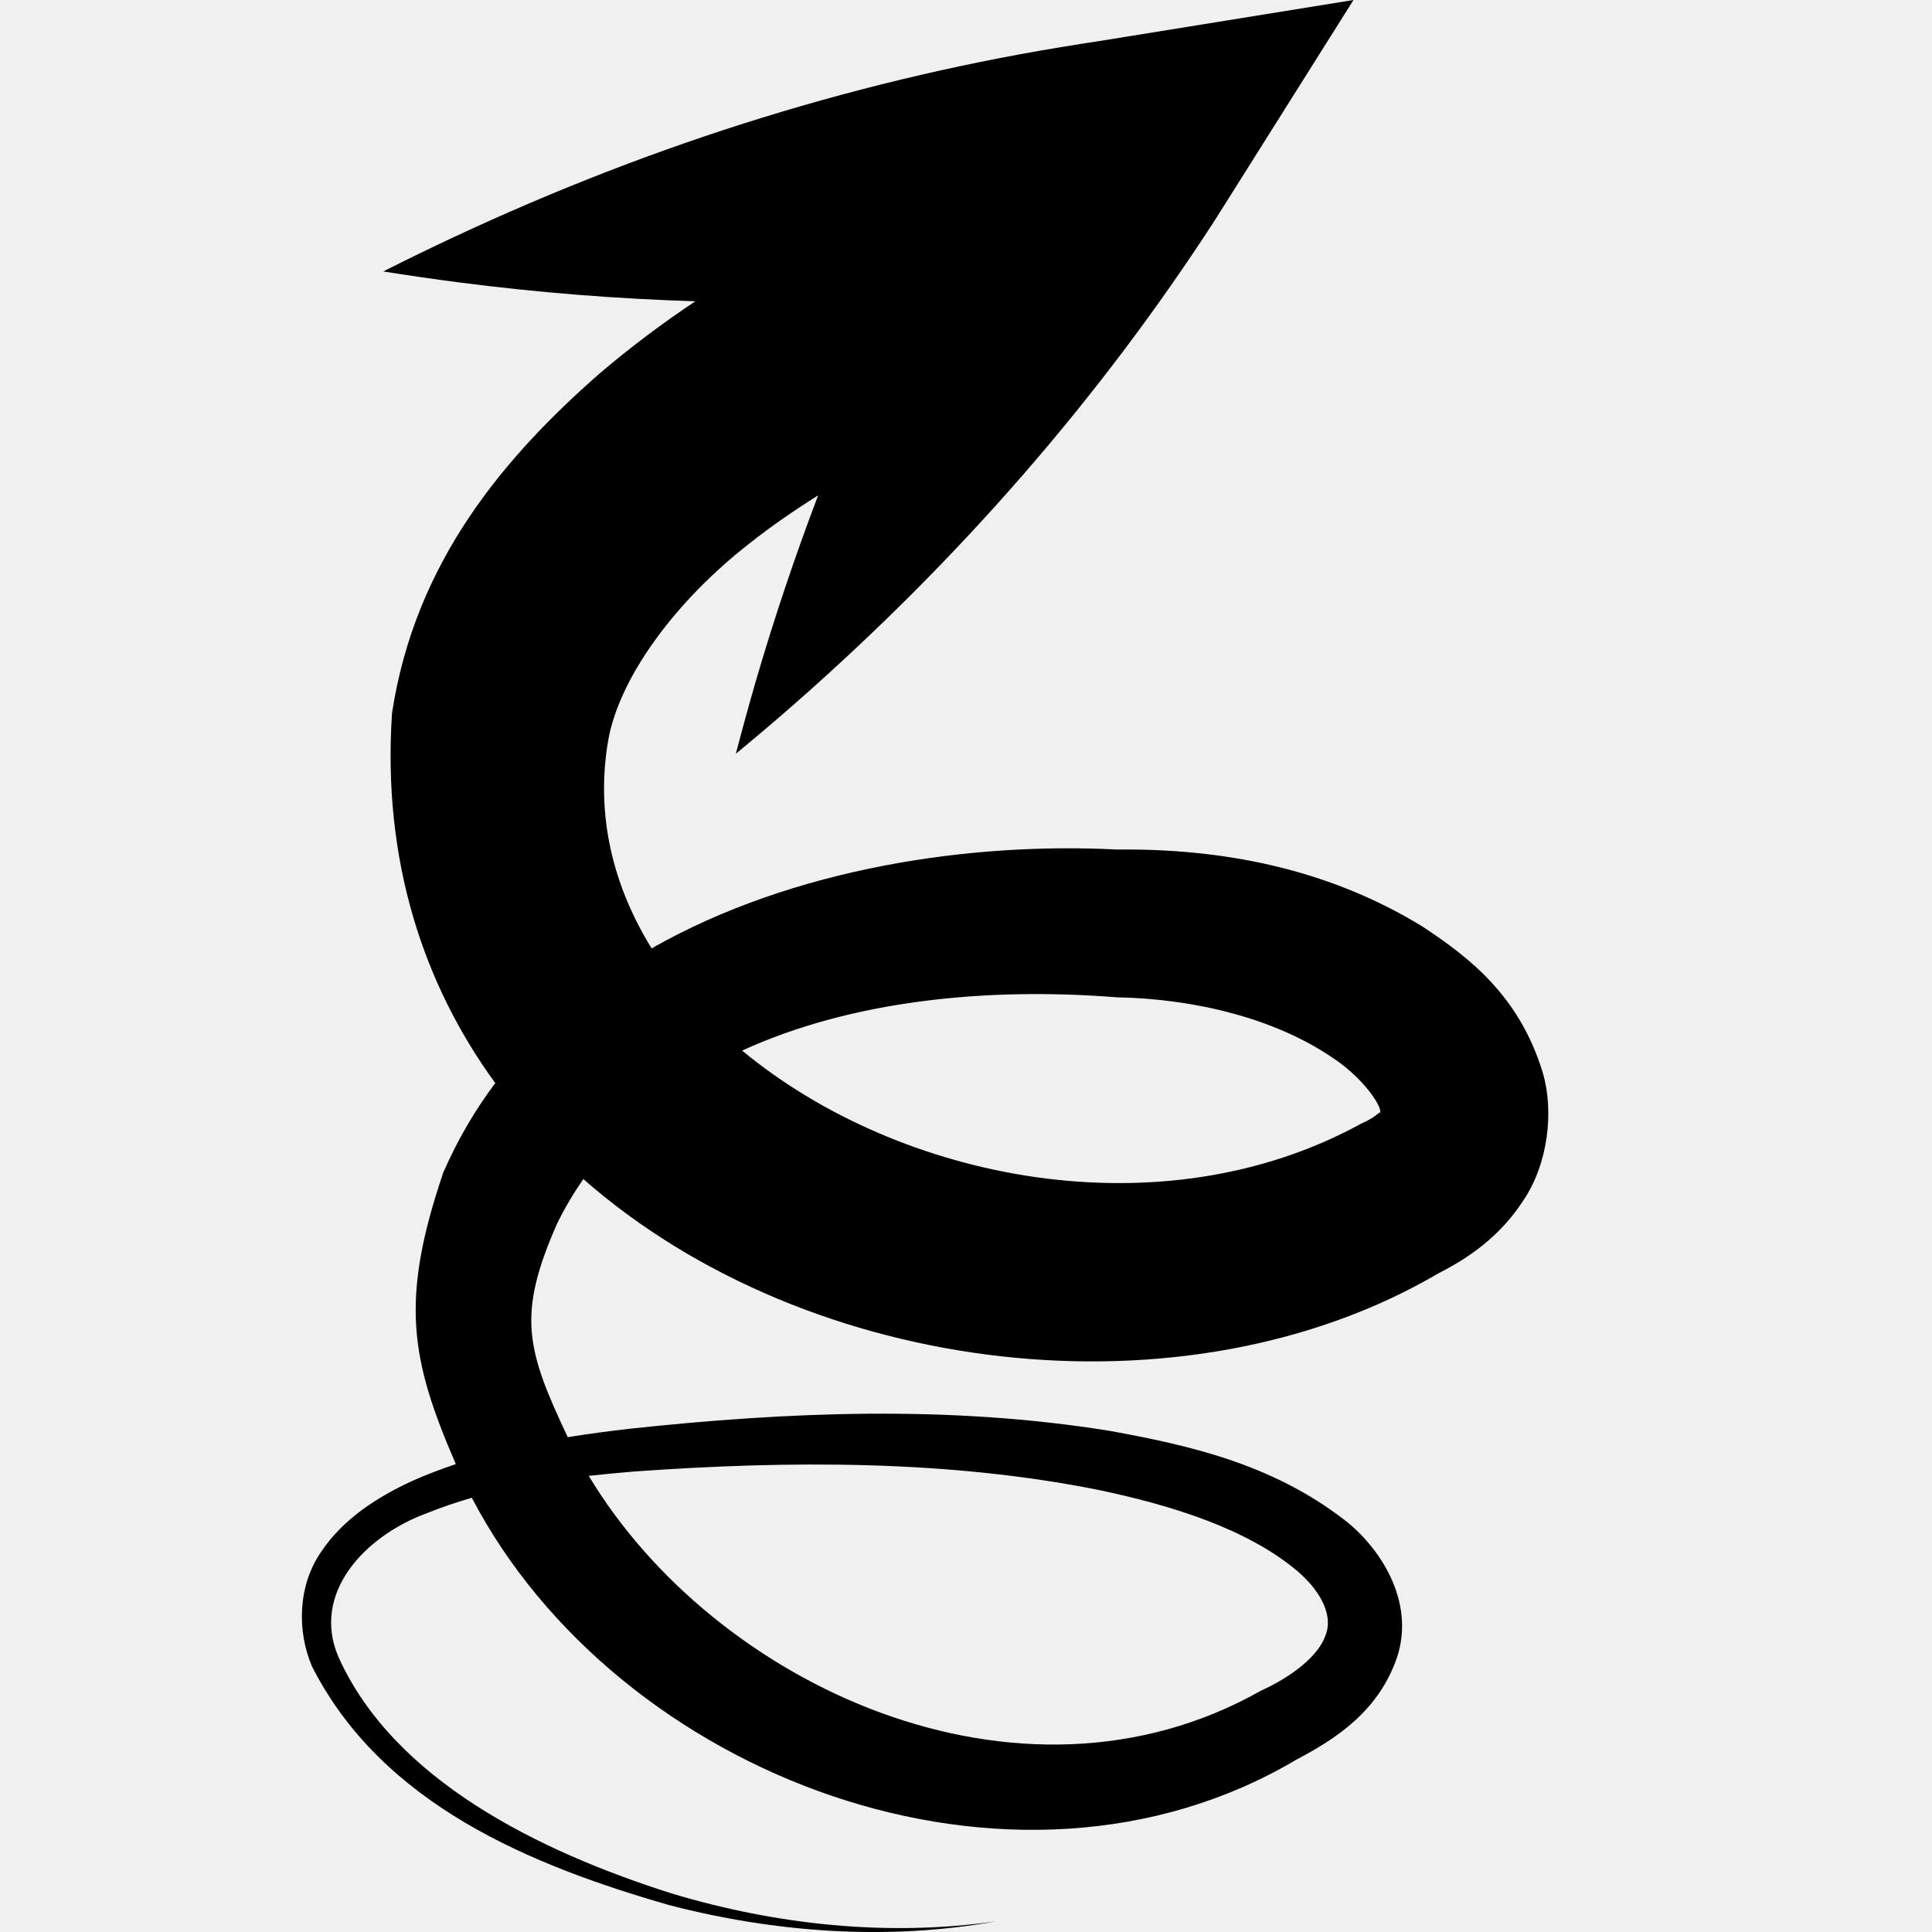
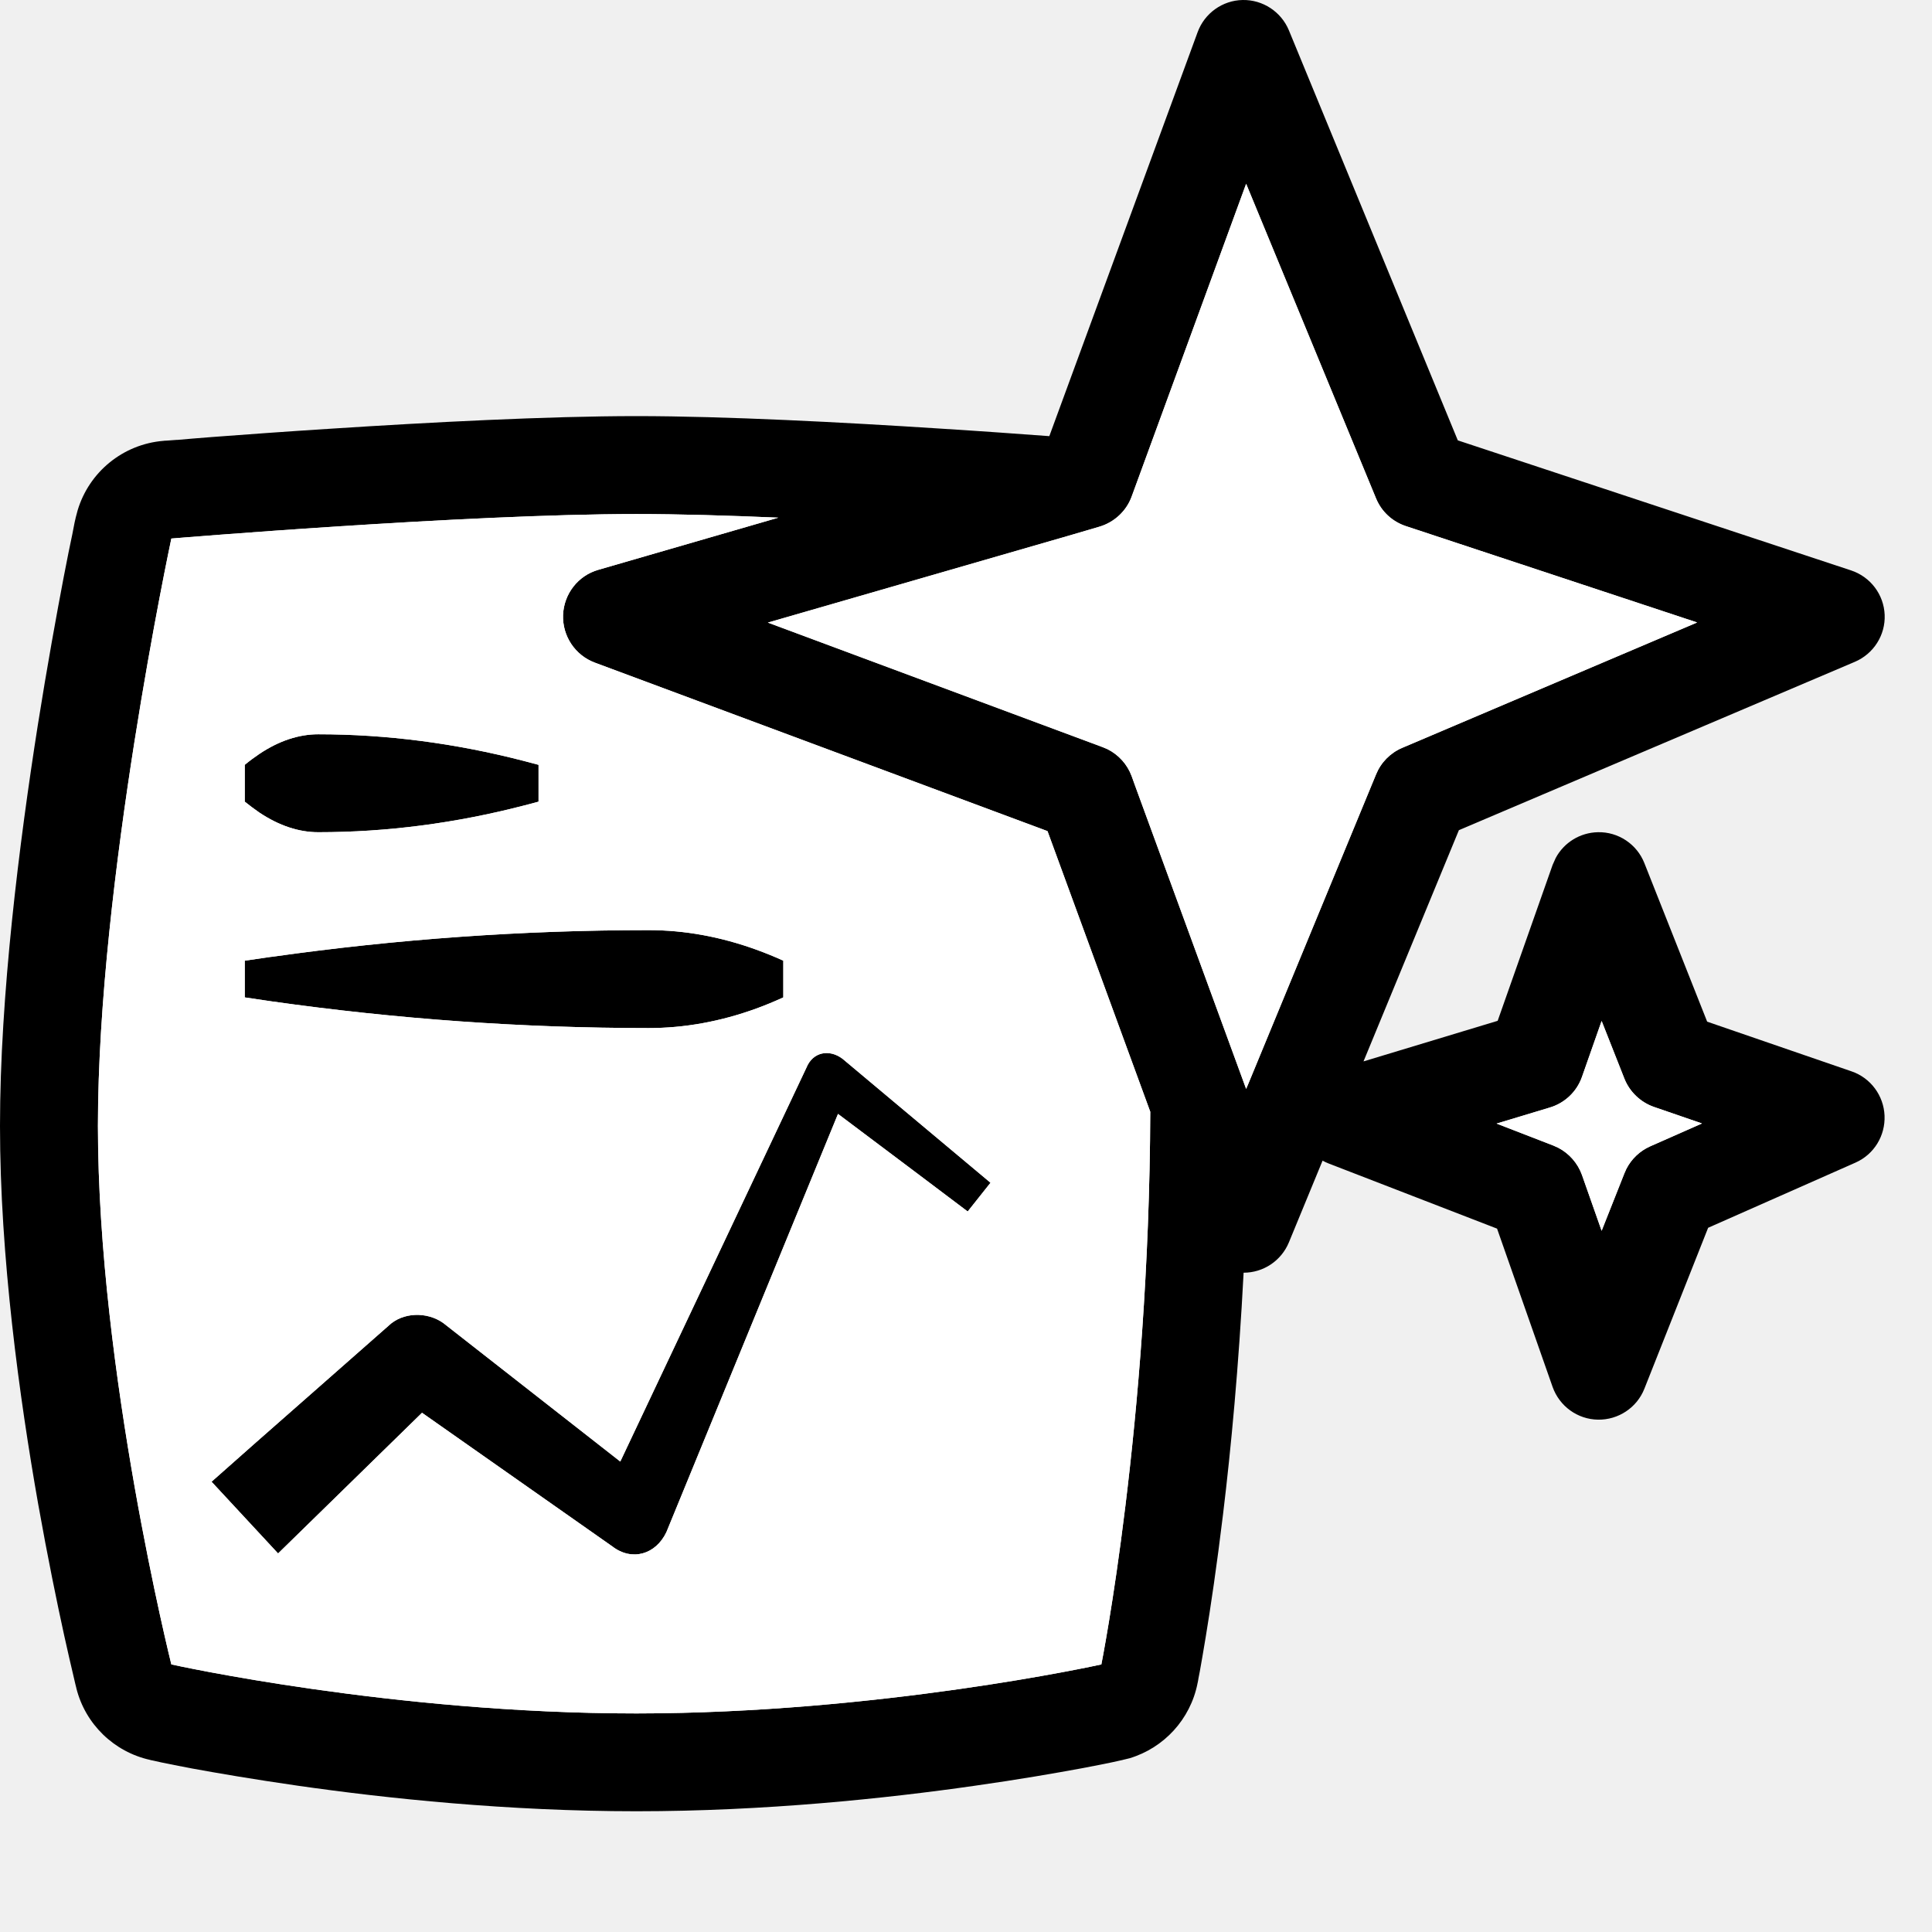
- <svg xmlns="http://www.w3.org/2000/svg" width="32" height="32" viewBox="0 0 32 32" fill="none">
-   <g clip-path="url(#clip0_159_843)">
-     <path d="M20.123 3.646C18.217 6.588 15.891 9.264 13.146 11.671C12.832 11.946 12.513 12.217 12.188 12.484C12.294 12.078 12.405 11.673 12.521 11.273C12.827 10.227 13.171 9.204 13.551 8.205C13.152 8.455 12.771 8.718 12.415 9C11.208 9.939 10.256 11.207 10.072 12.273C9.862 13.51 10.157 14.68 10.793 15.708C13.149 14.367 16.099 13.947 18.503 14.071C20.203 14.053 21.96 14.366 23.555 15.343C24.328 15.853 25.166 16.489 25.554 17.77C25.74 18.402 25.644 19.268 25.236 19.876C24.842 20.489 24.306 20.846 23.829 21.088C19.646 23.546 13.411 22.821 9.662 19.529C9.5 19.763 9.352 20.01 9.224 20.274C8.563 21.777 8.714 22.346 9.404 23.804C9.745 23.749 10.088 23.704 10.433 23.664C13.049 23.384 15.722 23.27 18.383 23.7C19.696 23.939 21.061 24.245 22.265 25.172C22.834 25.609 23.451 26.505 23.139 27.452C22.832 28.348 22.121 28.803 21.476 29.143C16.78 31.93 10.22 29.414 7.815 24.808C7.565 24.88 7.318 24.964 7.075 25.061C6.031 25.444 5.155 26.394 5.605 27.443C6.521 29.481 8.923 30.665 11.139 31.366C12.857 31.88 14.697 32.08 16.494 31.824C14.708 32.145 12.844 32.012 11.082 31.554C8.801 30.898 6.332 29.893 5.168 27.602C4.918 27.021 4.93 26.262 5.32 25.702C5.693 25.143 6.271 24.787 6.827 24.529C7.066 24.423 7.308 24.332 7.55 24.25C6.794 22.506 6.626 21.533 7.342 19.421C7.578 18.88 7.867 18.387 8.203 17.939C7.005 16.296 6.332 14.24 6.493 11.812C6.876 9.292 8.37 7.554 9.935 6.183C10.445 5.748 10.974 5.353 11.517 4.99C10.218 4.95 8.909 4.847 7.59 4.676C7.177 4.622 6.763 4.562 6.348 4.496C6.723 4.306 7.099 4.123 7.477 3.946C10.872 2.354 14.348 1.282 17.905 0.727C17.998 0.712 18.091 0.697 18.184 0.684L22.418 0L20.123 3.646ZM18.19 24.677C15.709 24.181 13.082 24.188 10.502 24.373C10.251 24.393 10 24.418 9.752 24.445C11.822 27.898 16.876 30.273 20.889 28.001C21.403 27.769 21.84 27.422 21.954 27.089C22.079 26.784 21.909 26.387 21.498 26.03C20.666 25.322 19.402 24.931 18.19 24.677ZM18.503 16.519C16.317 16.345 14.085 16.579 12.292 17.401C14.903 19.563 19.24 20.428 22.553 18.607C22.744 18.525 22.846 18.429 22.855 18.421C22.859 18.412 22.866 18.492 22.863 18.416C22.859 18.262 22.524 17.812 22.063 17.514C21.126 16.877 19.81 16.543 18.503 16.519Z" fill="black" />
+ <svg xmlns="http://www.w3.org/2000/svg" width="16" height="16" viewBox="0 0 16 16" fill="none">
+   <g clip-path="url(#clip0_171_90)">
+     <path d="M6.679 8.841C6.731 8.713 6.866 8.685 6.977 8.768C7.26 9.005 7.544 9.244 7.828 9.481C7.953 9.586 8.078 9.69 8.203 9.795C8.14 9.874 8.077 9.954 8.014 10.033C7.884 9.935 7.754 9.837 7.624 9.739C7.396 9.568 7.168 9.396 6.94 9.225C6.467 10.379 5.992 11.533 5.519 12.688C5.431 12.874 5.233 12.932 5.07 12.806C4.545 12.437 4.02 12.069 3.495 11.7C3.214 11.975 2.933 12.249 2.652 12.524C2.536 12.637 2.419 12.752 2.303 12.865C2.119 12.667 1.936 12.469 1.752 12.271C1.874 12.163 1.996 12.055 2.118 11.947C2.484 11.625 2.851 11.303 3.217 10.98C3.335 10.866 3.535 10.861 3.67 10.956C4.159 11.339 4.648 11.722 5.137 12.104C5.651 11.017 6.165 9.929 6.679 8.841Z" fill="black" />
+     <path d="M5.372 7.703C5.669 7.703 5.966 7.757 6.264 7.865C6.338 7.892 6.413 7.922 6.487 7.956V8.26C6.413 8.294 6.338 8.325 6.264 8.352C5.967 8.46 5.669 8.514 5.372 8.514C4.332 8.514 3.291 8.44 2.25 8.293C2.176 8.282 2.102 8.271 2.027 8.26V7.956C2.1 7.945 2.174 7.935 2.247 7.924L2.25 7.924C3.291 7.777 4.332 7.703 5.372 7.703Z" fill="black" />
+     <path d="M2.636 6.081C3.203 6.081 3.771 6.155 4.339 6.302C4.379 6.312 4.42 6.323 4.46 6.334V6.639C4.42 6.65 4.379 6.66 4.339 6.671C3.771 6.818 3.203 6.892 2.636 6.892C2.474 6.892 2.312 6.838 2.149 6.73C2.109 6.702 2.068 6.672 2.027 6.639V6.334C2.068 6.3 2.109 6.27 2.149 6.243C2.311 6.135 2.474 6.081 2.636 6.081Z" fill="black" />
+     <path fill-rule="evenodd" clip-rule="evenodd" d="M10.291 1.49004e-05C10.458 -0.003 10.61 0.097 10.674 0.251L12.073 3.647L15.33 4.724C15.49 4.777 15.601 4.923 15.608 5.092C15.615 5.26 15.516 5.415 15.361 5.481L12.082 6.875L11.292 8.79L12.403 8.454L12.858 7.163L12.884 7.105C12.952 6.978 13.085 6.895 13.233 6.892C13.402 6.888 13.556 6.991 13.618 7.148L14.138 8.461L15.335 8.873C15.492 8.927 15.6 9.073 15.607 9.239C15.614 9.406 15.52 9.56 15.367 9.628L14.146 10.168L13.618 11.501C13.556 11.658 13.402 11.76 13.233 11.757C13.064 11.754 12.915 11.646 12.858 11.486L12.398 10.175L11.002 9.635C10.985 9.628 10.969 9.621 10.953 9.612L10.674 10.289C10.611 10.441 10.463 10.54 10.299 10.54C10.259 11.312 10.195 11.993 10.129 12.538C10.077 12.969 10.025 13.316 9.985 13.558C9.966 13.678 9.948 13.773 9.937 13.838C9.932 13.863 9.928 13.884 9.925 13.9L9.923 13.913L9.919 13.934L9.917 13.941V13.943C9.858 14.238 9.64 14.475 9.355 14.561L9.297 14.575L9.295 14.576L9.289 14.577L9.271 14.581C9.255 14.585 9.232 14.59 9.203 14.596C9.145 14.608 9.06 14.625 8.954 14.645C8.742 14.684 8.439 14.737 8.071 14.789C7.338 14.894 6.334 15 5.271 15C4.207 15 3.203 14.894 2.47 14.789C2.102 14.736 1.798 14.684 1.586 14.645C1.48 14.625 1.396 14.608 1.338 14.596C1.309 14.59 1.286 14.585 1.271 14.581L1.246 14.576L1.244 14.575C0.944 14.509 0.706 14.278 0.632 13.98V13.978L0.63 13.971L0.624 13.947L0.604 13.861C0.586 13.787 0.562 13.68 0.532 13.546C0.473 13.277 0.395 12.899 0.316 12.455C0.161 11.575 0 10.407 0 9.324C1.41621e-05 8.246 0.16 6.98 0.313 6.006C0.391 5.514 0.469 5.087 0.527 4.782C0.556 4.63 0.581 4.508 0.599 4.424C0.607 4.382 0.613 4.349 0.618 4.326L0.624 4.3L0.626 4.292V4.29L0.643 4.226C0.738 3.909 1.018 3.679 1.352 3.651H1.355L1.359 3.65L1.381 3.649L1.462 3.643H1.47C1.54 3.637 1.638 3.628 1.76 3.619C2.012 3.6 2.363 3.574 2.76 3.549C3.547 3.498 4.533 3.446 5.271 3.446C6.008 3.446 6.993 3.498 7.78 3.549C8.131 3.571 8.447 3.594 8.69 3.612L9.918 0.267C9.975 0.11 10.124 0.003 10.291 1.49004e-05ZM5.271 4.257C3.852 4.257 1.419 4.46 1.419 4.46C1.411 4.499 0.811 7.311 0.811 9.324C0.811 11.351 1.419 13.784 1.419 13.784C1.436 13.788 3.253 14.19 5.271 14.19C7.277 14.189 9.086 13.792 9.121 13.784C9.121 13.784 9.518 11.8 9.526 9.207L8.675 6.883L4.927 5.488C4.763 5.427 4.657 5.268 4.663 5.093C4.67 4.918 4.787 4.767 4.955 4.719L6.446 4.287C6.027 4.269 5.618 4.257 5.271 4.257ZM13.101 8.919C13.058 9.041 12.959 9.135 12.835 9.172L12.394 9.305L12.864 9.487L12.904 9.505C12.995 9.552 13.066 9.633 13.101 9.73L13.264 10.193L13.453 9.716L13.469 9.68C13.511 9.598 13.58 9.532 13.665 9.494L14.095 9.304L13.697 9.167C13.586 9.128 13.497 9.043 13.453 8.934L13.264 8.455L13.101 8.919ZM9.372 4.112C9.328 4.233 9.227 4.326 9.104 4.362L8.845 4.438L6.359 5.156L9.133 6.188L9.173 6.205C9.264 6.251 9.336 6.33 9.372 6.428L9.4 6.506L10.32 9.018L10.337 8.978L11.396 6.413C11.436 6.315 11.513 6.236 11.611 6.194L14.055 5.155L11.643 4.357C11.531 4.32 11.441 4.237 11.396 4.128L10.32 1.522L9.372 4.112Z" fill="black" />
+     <path fill-rule="evenodd" clip-rule="evenodd" d="M5.271 4.257C3.852 4.257 1.419 4.46 1.419 4.46C1.411 4.499 0.811 7.311 0.811 9.324C0.811 11.351 1.419 13.784 1.419 13.784C1.436 13.788 3.253 14.19 5.271 14.19C7.277 14.189 9.086 13.792 9.121 13.784C9.121 13.784 9.518 11.8 9.526 9.207L8.675 6.883L4.927 5.488C4.763 5.427 4.657 5.268 4.663 5.093C4.67 4.918 4.787 4.767 4.955 4.719L6.446 4.287C6.027 4.269 5.618 4.257 5.271 4.257ZM6.977 8.768C6.866 8.685 6.731 8.713 6.679 8.841L5.137 12.104L3.67 10.956C3.535 10.861 3.335 10.866 3.217 10.98L2.118 11.947C1.996 12.055 1.874 12.163 1.752 12.271C1.936 12.469 2.119 12.667 2.303 12.865L2.652 12.524L3.495 11.7C4.02 12.069 4.545 12.437 5.07 12.806C5.233 12.932 5.431 12.874 5.519 12.688L6.94 9.225L7.624 9.739C7.754 9.837 7.884 9.935 8.014 10.033L8.203 9.795C8.078 9.69 7.953 9.586 7.828 9.481L6.977 8.768ZM6.264 7.865C5.966 7.757 5.669 7.703 5.372 7.703C4.332 7.703 3.291 7.777 2.25 7.924L2.247 7.924C2.174 7.935 2.1 7.945 2.027 7.956V8.26C2.102 8.271 2.176 8.282 2.25 8.293C3.291 8.44 4.332 8.514 5.372 8.514C5.669 8.514 5.967 8.46 6.264 8.352C6.338 8.325 6.413 8.294 6.487 8.26V7.956C6.413 7.922 6.338 7.892 6.264 7.865ZM4.339 6.302C3.771 6.155 3.203 6.081 2.636 6.081C2.474 6.081 2.311 6.135 2.149 6.243C2.109 6.27 2.068 6.3 2.027 6.334V6.639C2.068 6.672 2.109 6.702 2.149 6.73C2.312 6.838 2.474 6.892 2.636 6.892C3.203 6.892 3.771 6.818 4.339 6.671C4.379 6.66 4.42 6.65 4.46 6.639V6.334C4.42 6.323 4.379 6.312 4.339 6.302Z" fill="white" />
+     <path d="M9.372 4.112C9.328 4.233 9.227 4.326 9.104 4.362L8.845 4.438L6.359 5.156L9.133 6.188L9.173 6.205C9.264 6.251 9.336 6.33 9.372 6.428L9.4 6.506L10.32 9.018L10.337 8.978L11.396 6.413C11.436 6.315 11.513 6.236 11.611 6.194L14.055 5.155L11.643 4.357C11.531 4.32 11.441 4.237 11.396 4.128L10.32 1.522L9.372 4.112Z" fill="white" />
+     <path d="M13.101 8.919C13.058 9.041 12.959 9.135 12.835 9.172L12.394 9.305L12.864 9.487L12.904 9.505C12.995 9.552 13.066 9.633 13.101 9.73L13.264 10.193L13.453 9.716L13.469 9.68C13.511 9.598 13.58 9.532 13.665 9.494L14.095 9.304L13.697 9.167C13.586 9.128 13.497 9.043 13.453 8.934L13.264 8.455L13.101 8.919Z" fill="white" />
  </g>
  <defs>
-     <clipPath id="clip0_159_843">
-       <rect width="32" height="32" fill="white" />
+     <clipPath id="clip0_171_90">
+       <rect width="16" height="16" fill="white" />
    </clipPath>
  </defs>
</svg>
